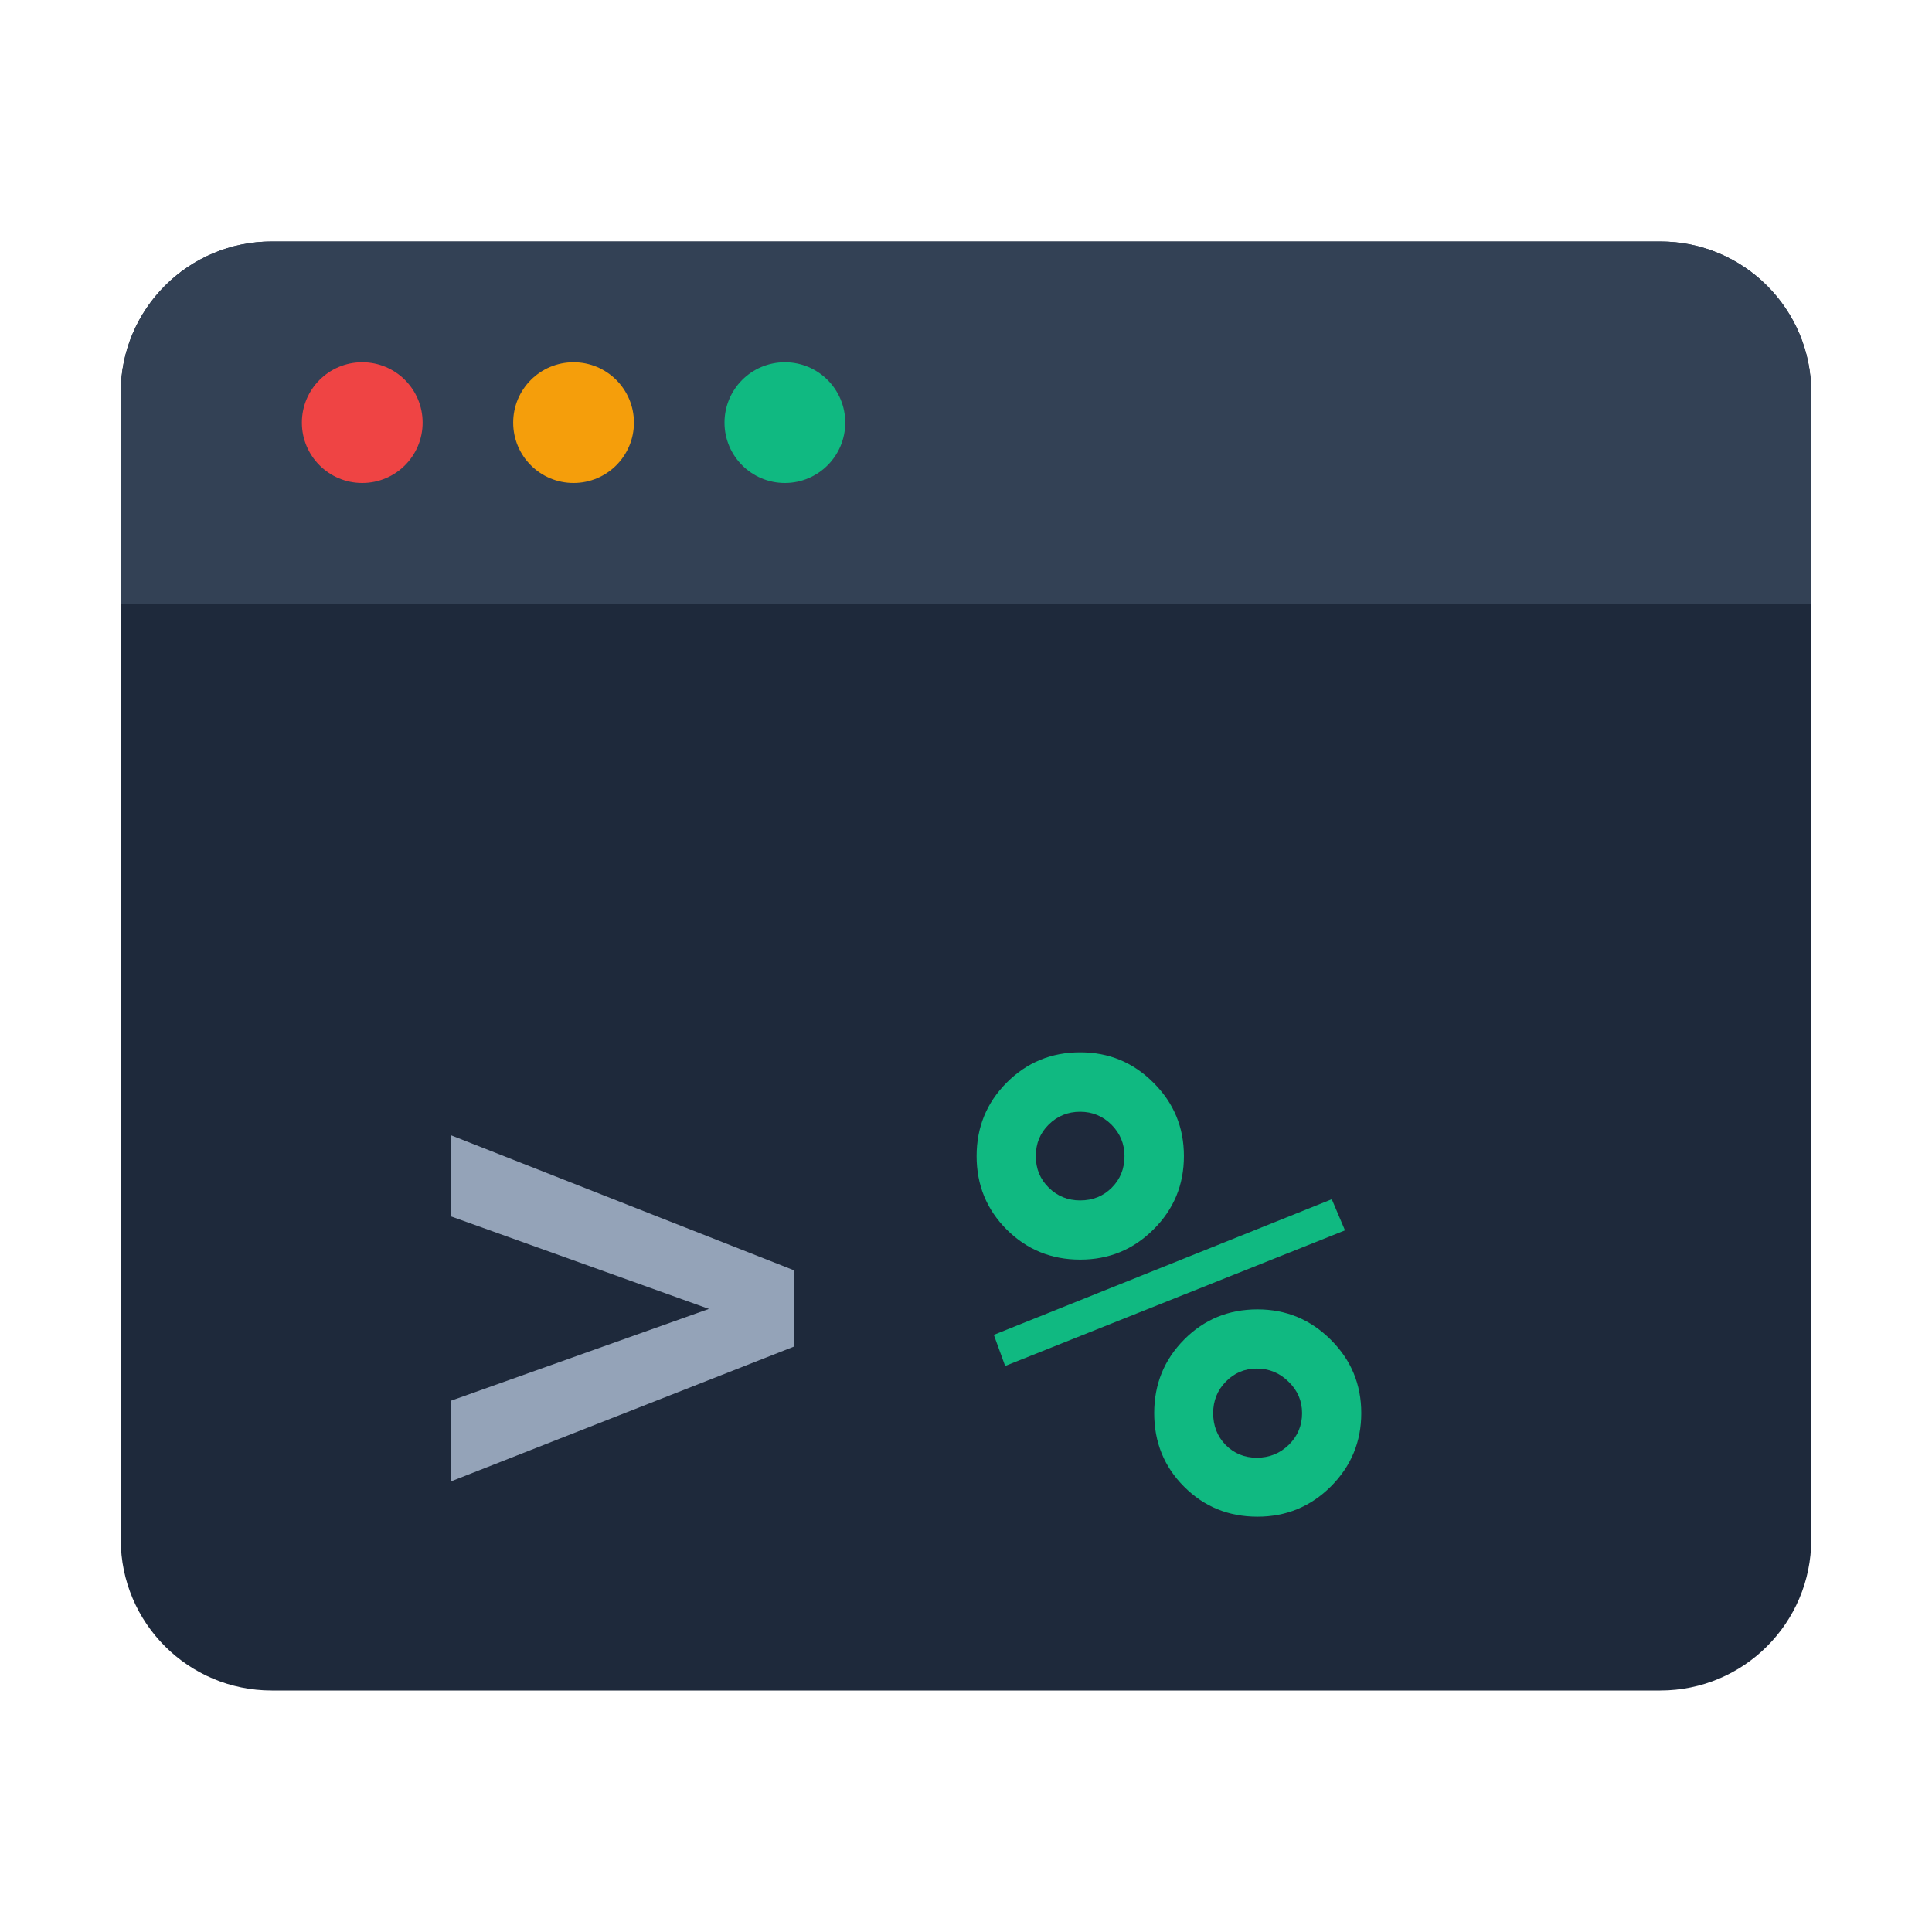
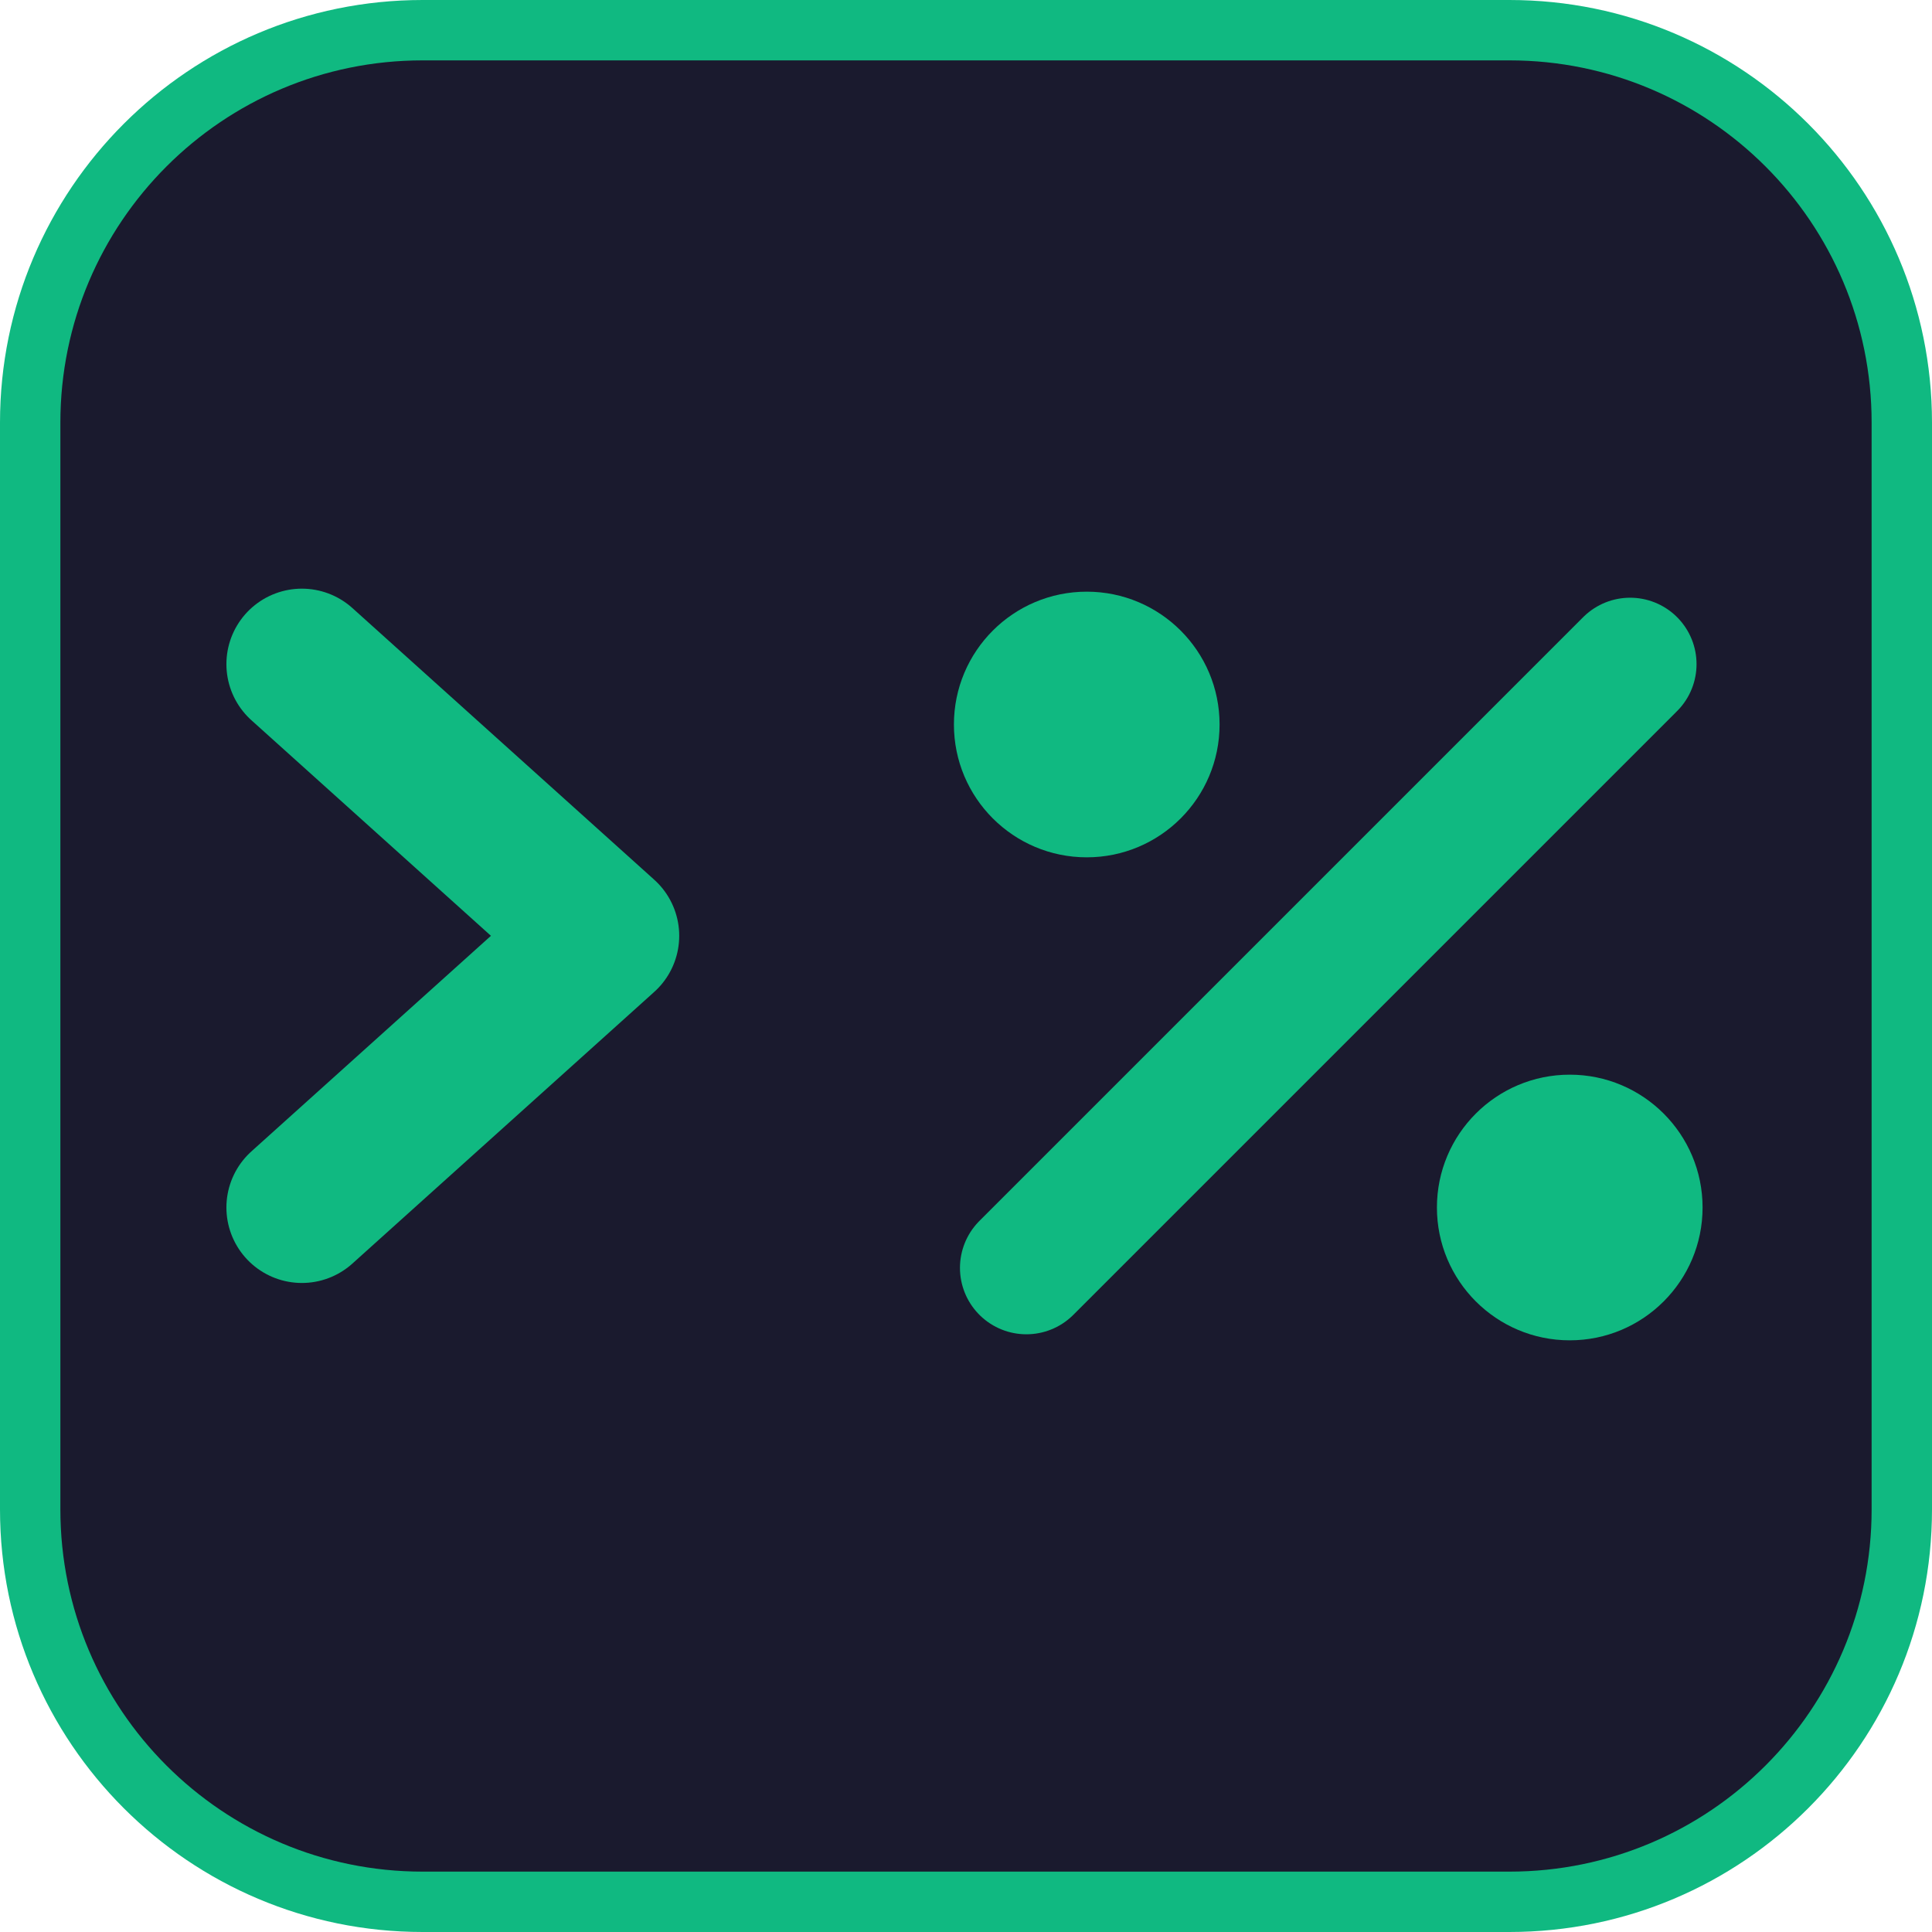
- <svg xmlns="http://www.w3.org/2000/svg" viewBox="0 0 128 128">
-   <rect x="8" y="16" width="112" height="96" rx="10" fill="#1e293b" />
-   <rect x="8" y="16" width="112" height="24" rx="10" fill="#334155" />
-   <rect x="8" y="30" width="112" height="10" fill="#334155" />
-   <circle cx="24" cy="28" r="4" fill="#ef4444" />
-   <circle cx="38" cy="28" r="4" fill="#f59e0b" />
-   <circle cx="52" cy="28" r="4" fill="#10b981" />
-   <text x="28" y="88" font-family="monospace" font-size="44" font-weight="700" fill="#94a3b8" dominant-baseline="middle">&gt;</text>
-   <text x="64" y="88" font-family="monospace" font-size="44" font-weight="700" fill="#10b981" dominant-baseline="middle">%</text>
+ <svg xmlns="http://www.w3.org/2000/svg" viewBox="0 0 32 32" width="32" height="32">
+   <rect width="32" height="32" rx="7" fill="#10b981" />
+   <rect x="1" y="1" width="30" height="30" rx="6" fill="#1a1a2e" />
+   <path d="M5 20l5-4.5-5-4.5" stroke="#10b981" stroke-width="2.5" stroke-linecap="round" stroke-linejoin="round" fill="none" />
+   <circle cx="18" cy="12" r="2.2" fill="#10b981" />
+   <circle cx="26" cy="20" r="2.2" fill="#10b981" />
+   <line x1="17" y1="21" x2="27" y2="11" stroke="#10b981" stroke-width="2.2" stroke-linecap="round" />
</svg>
